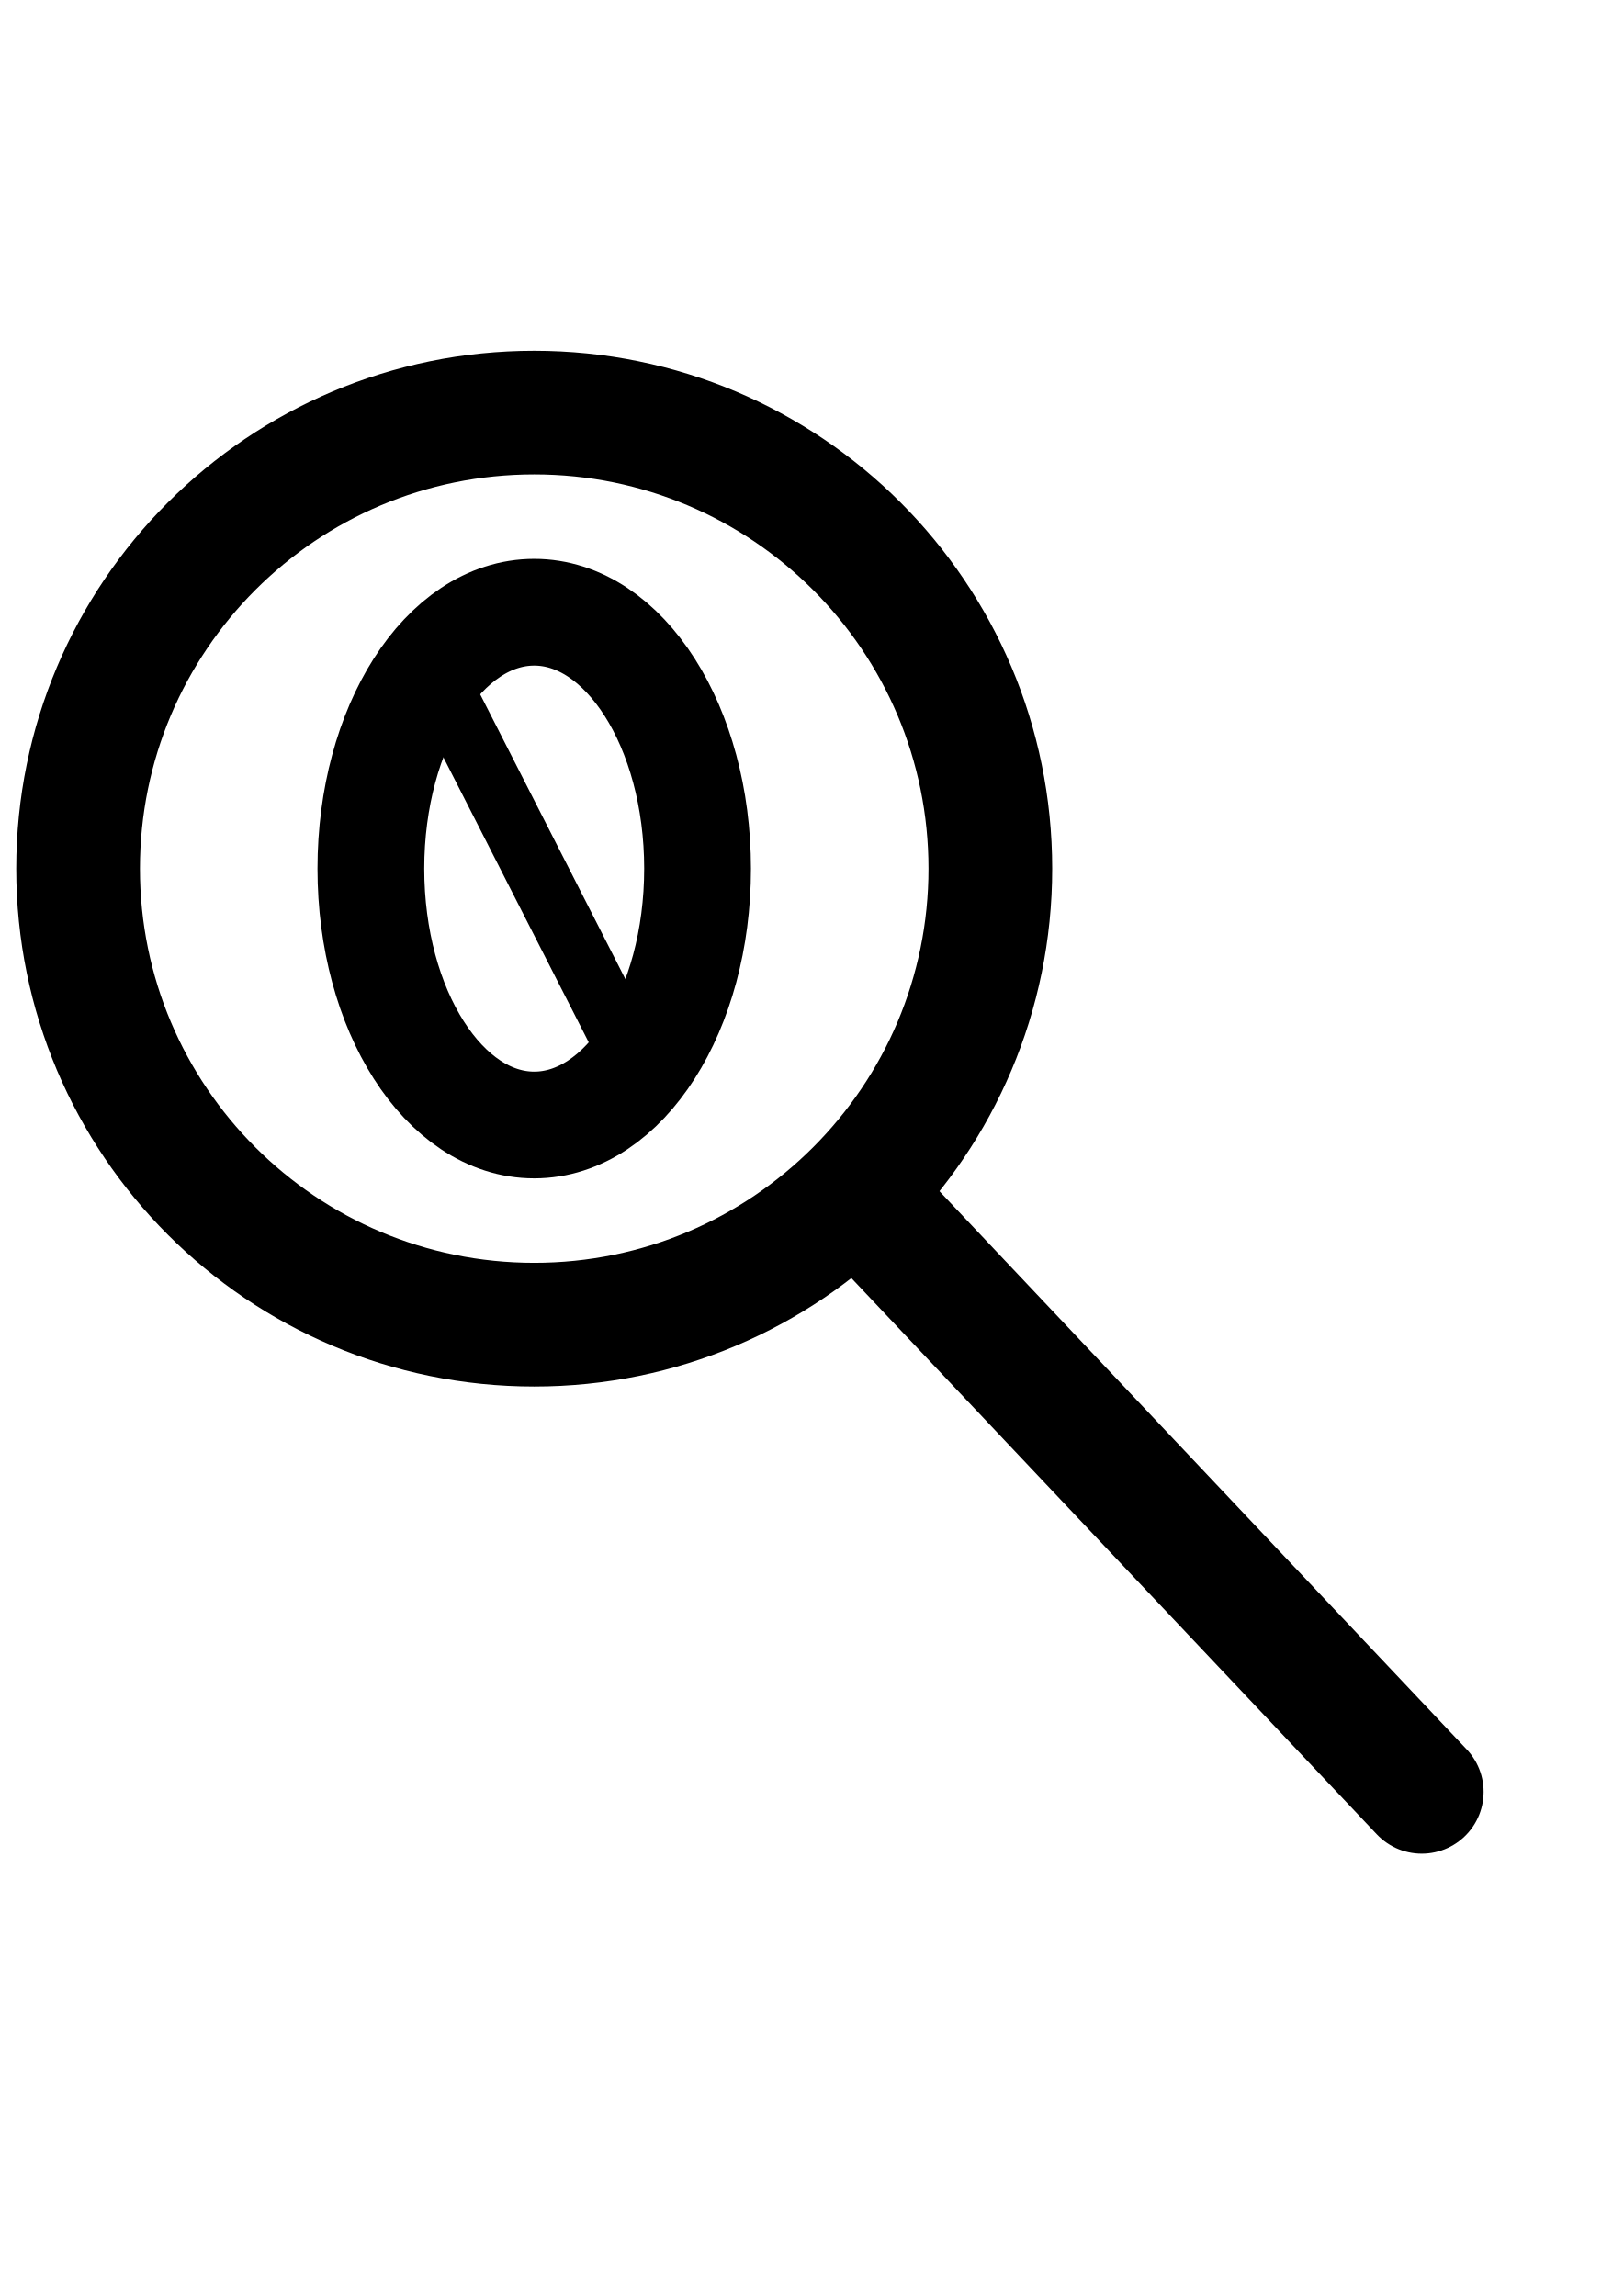
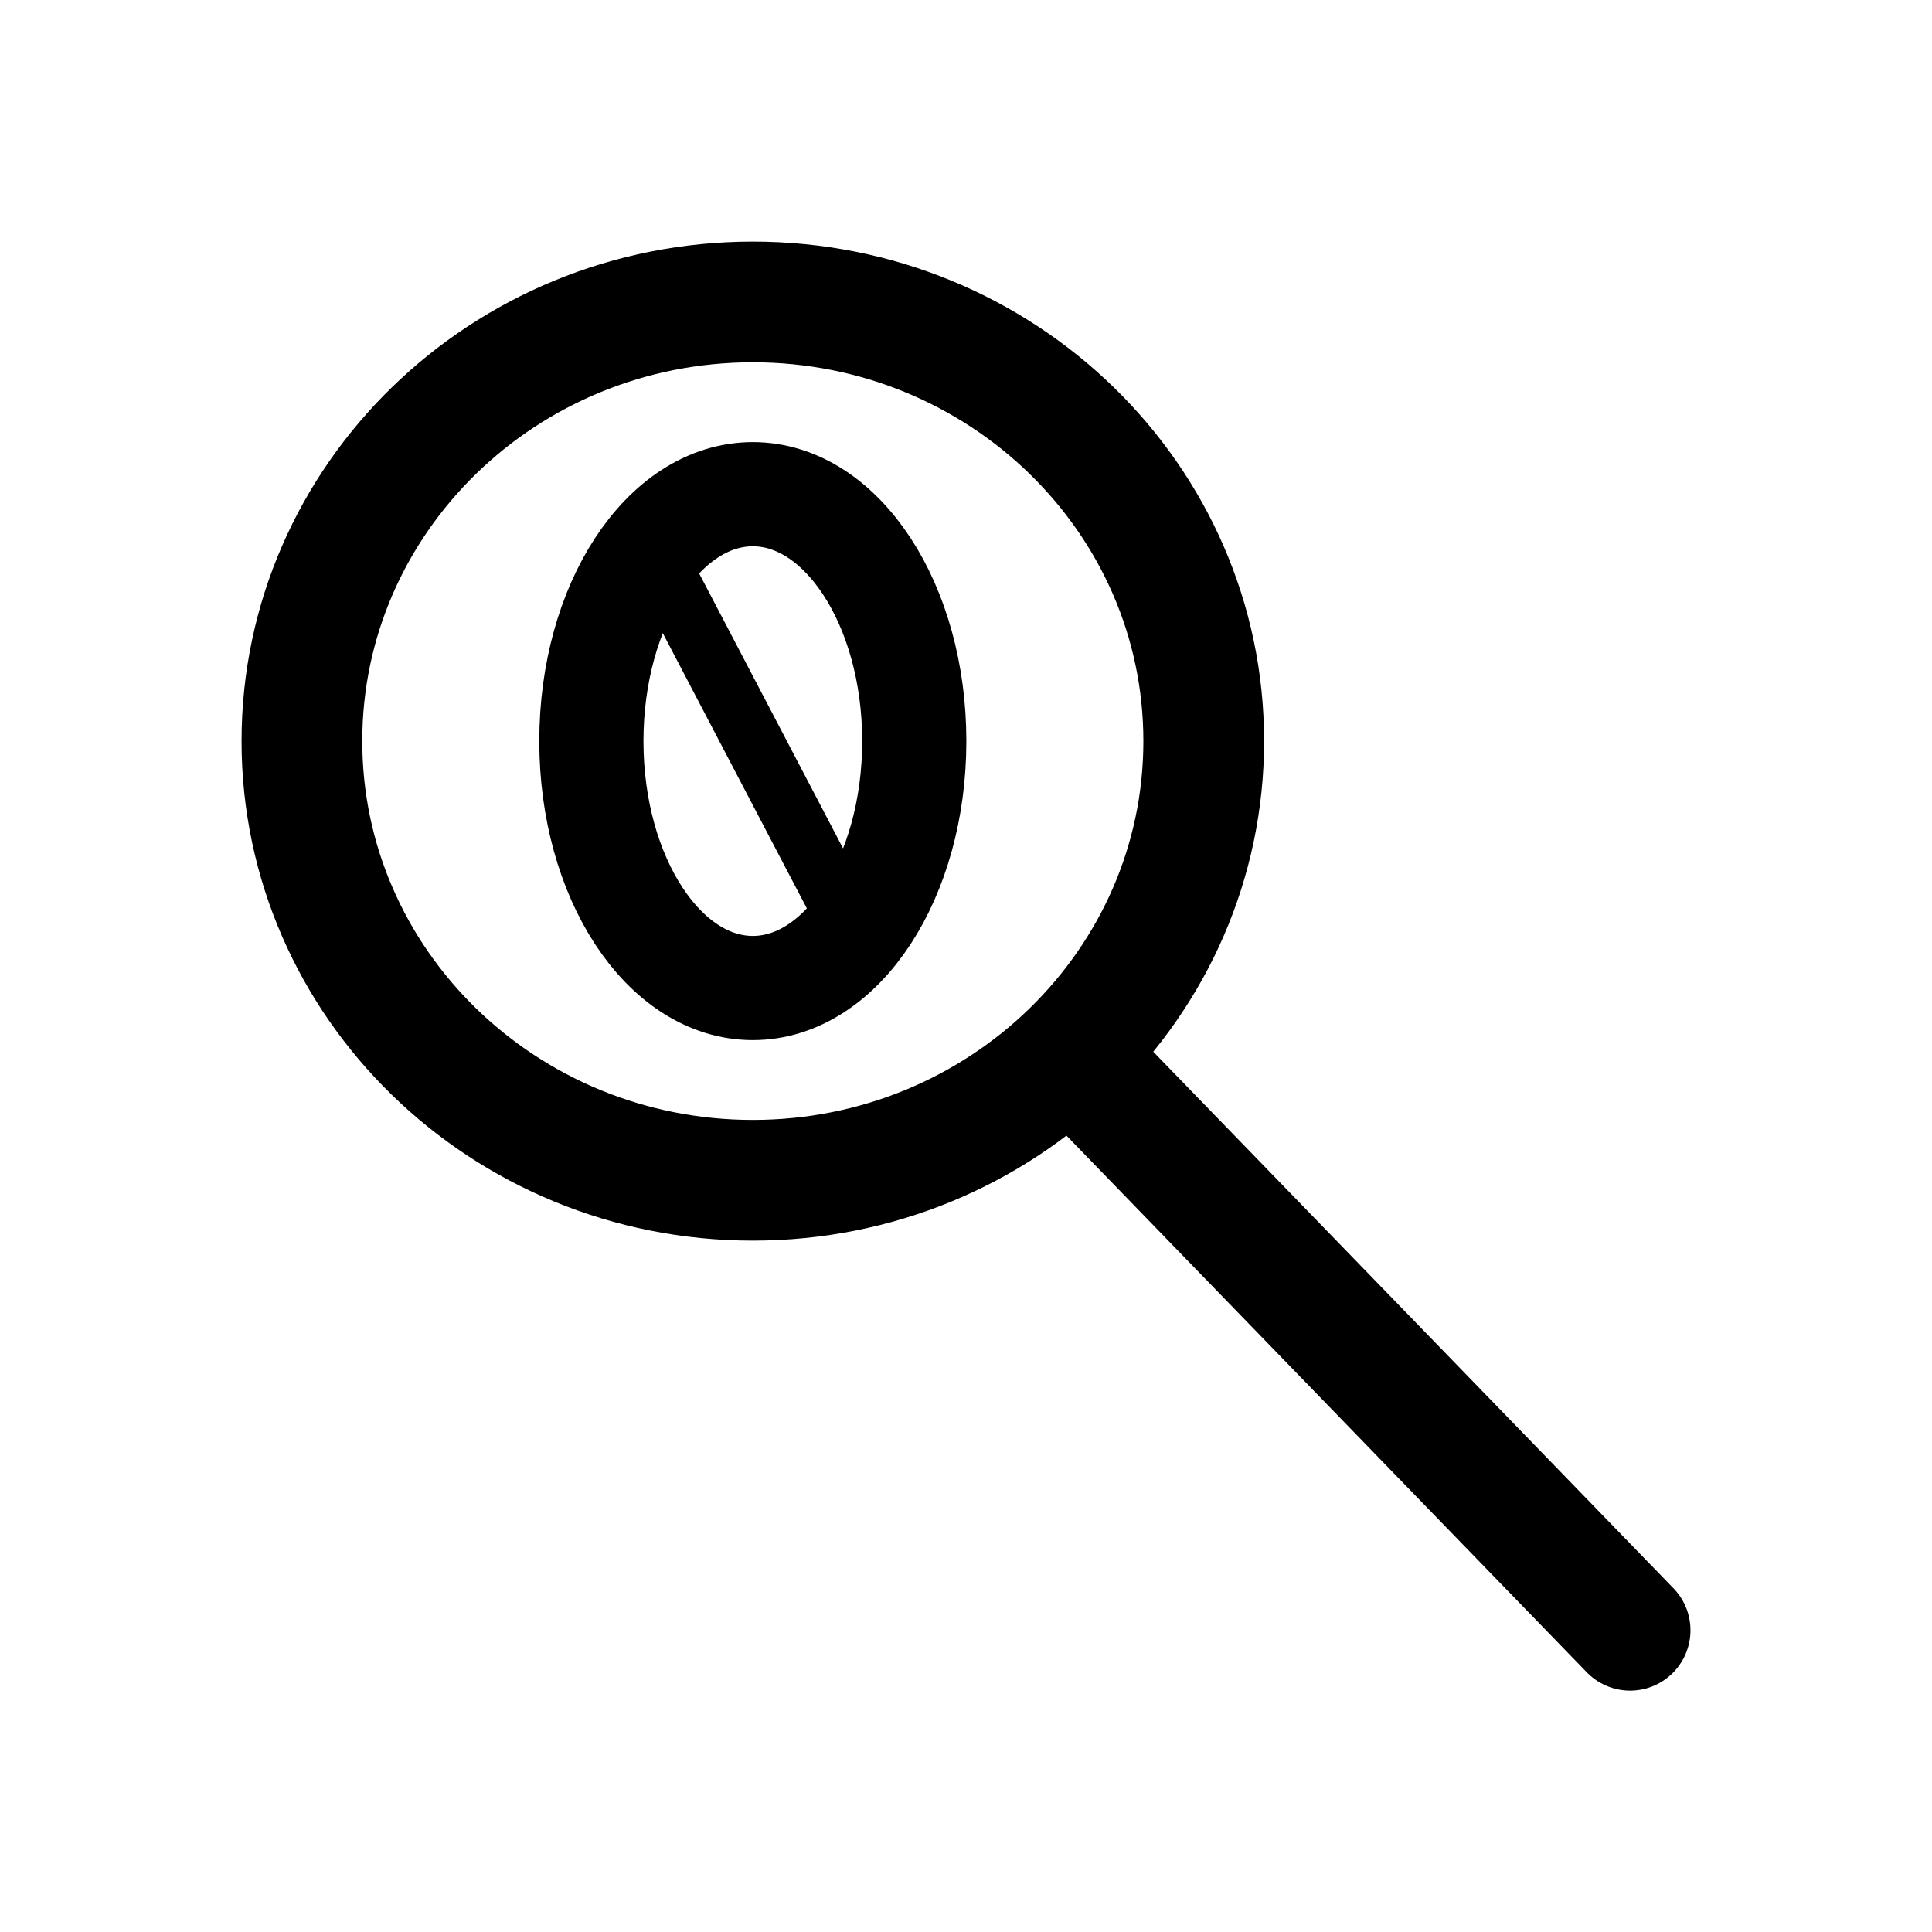
- <svg xmlns="http://www.w3.org/2000/svg" width="210mm" height="297mm" viewBox="0 0 210 297" version="1.1" id="svg8">
+ <svg xmlns="http://www.w3.org/2000/svg" width="64" height="64" viewBox="0 0 16.933 16.933" version="1.1" id="svg8">
  <defs id="defs2" />
-   <g id="layer1">
-     <ellipse style="fill:none;stroke:#000000;stroke-width:16;stroke-linecap:round;stroke-linejoin:round;stroke-miterlimit:4;stroke-dasharray:none;stroke-opacity:1;paint-order:normal" id="path4526" cx="69.093" cy="112.36" rx="58.993" ry="58.993" />
-     <path style="fill:none;stroke:#000000;stroke-width:16;stroke-linecap:round;stroke-linejoin:miter;stroke-opacity:1;stroke-miterlimit:4;stroke-dasharray:none;paint-order:stroke fill markers" d="m 111.184,154.813 72.697,76.974" id="path4584" />
-     <ellipse ry="33.164" rx="21.126" cy="112.36" cx="69.093" id="path12" style="fill:none;fill-rule:evenodd;stroke:#000000;stroke-width:13.808;stroke-miterlimit:4;stroke-dasharray:none;stroke-opacity:1" />
-     <path id="path863" d="M 57.79,90.094 81.672,136.937" style="fill:none;stroke:#000000;stroke-width:7.938;stroke-linecap:butt;stroke-linejoin:miter;stroke-opacity:1;stroke-miterlimit:4;stroke-dasharray:none" />
+   <g id="layer1" transform="translate(-2.100913,-45.36754)">
+     <ellipse cx="8.699" cy="51.863" rx="3.952" ry="3.849" style="fill:none;stroke:#000000;stroke-width:1.058;stroke-linecap:round;stroke-linejoin:round;stroke-miterlimit:4;stroke-dasharray:none;stroke-opacity:1;paint-order:normal" id="path4526" />
+     <path style="fill:none;stroke:#000000;stroke-width:1.058;stroke-linecap:round;stroke-linejoin:miter;stroke-miterlimit:4;stroke-dasharray:none;stroke-opacity:1;paint-order:stroke fill markers" d="m 11.518,54.633 4.87,5.023" id="path4584" />
+     <ellipse ry="2.164" rx="1.415" cy="51.863" cx="8.699" id="path12" style="fill:none;fill-rule:evenodd;stroke:#000000;stroke-width:0.913;stroke-miterlimit:4;stroke-dasharray:none;stroke-opacity:1" />
+     <path id="path863" d="m 7.941,50.41 1.6,3.057" style="fill:none;stroke:#000000;stroke-width:0.525;stroke-linecap:butt;stroke-linejoin:miter;stroke-miterlimit:4;stroke-dasharray:none;stroke-opacity:1" />
  </g>
</svg>
